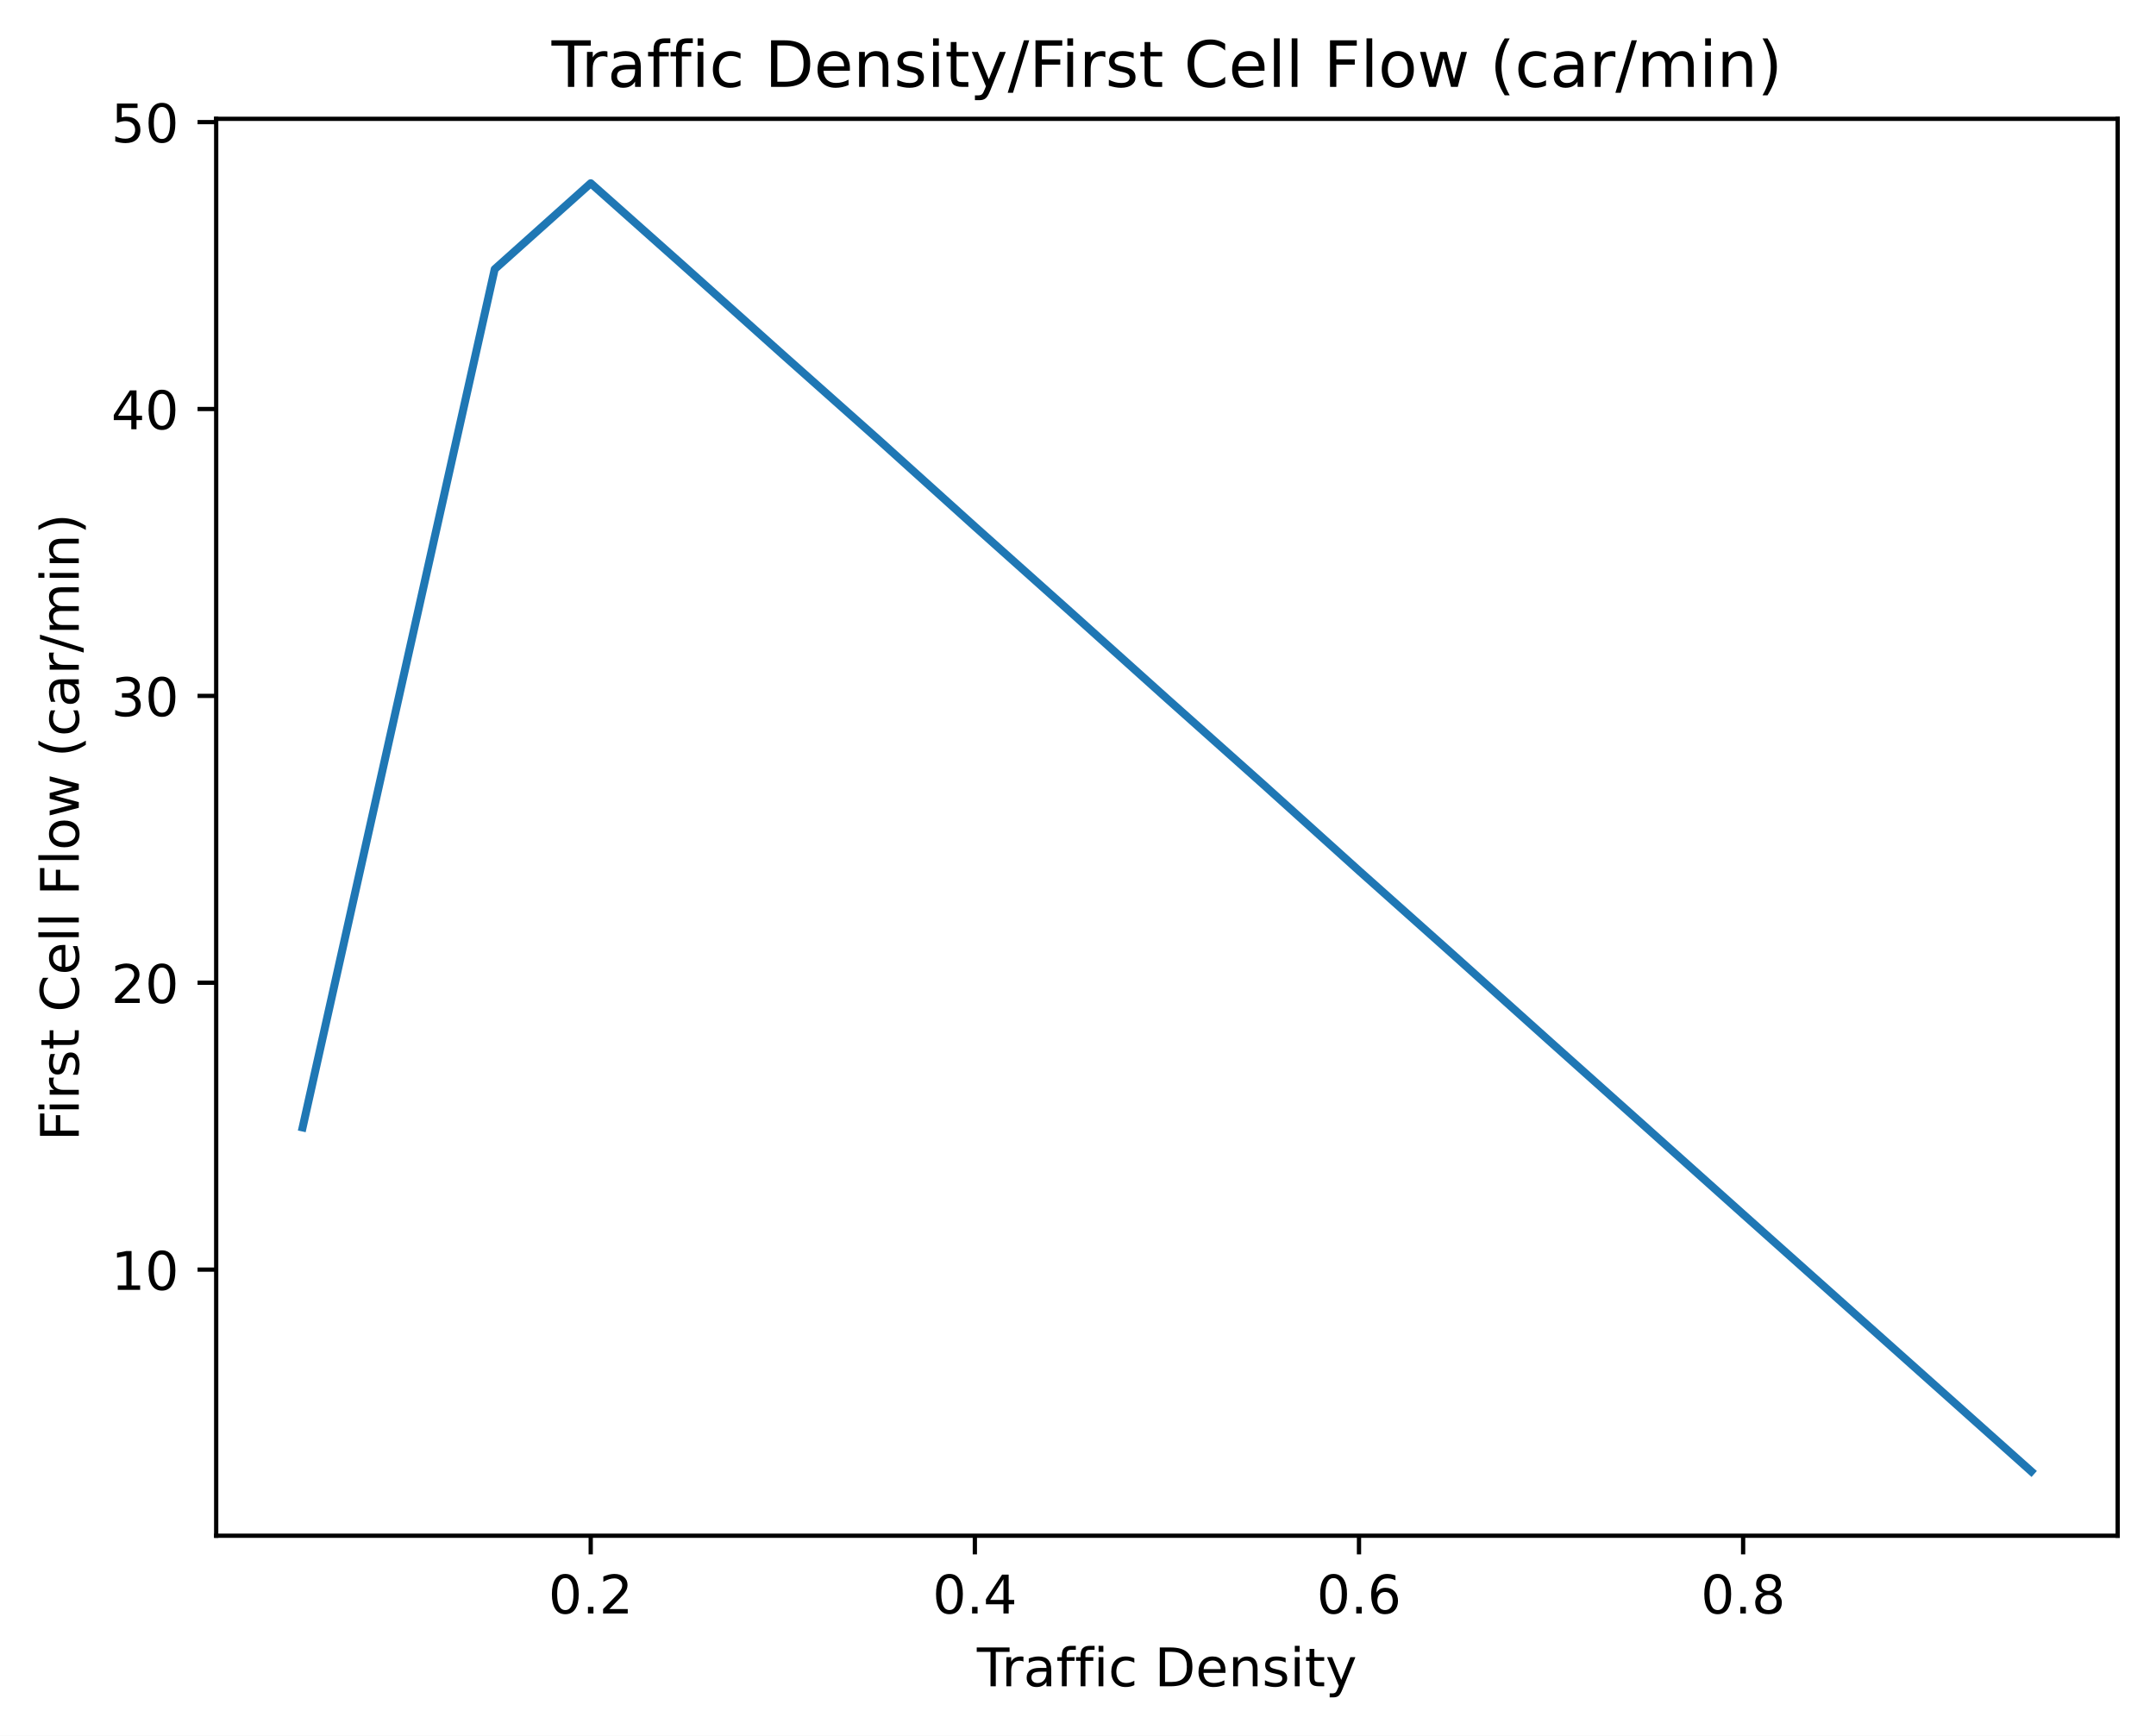
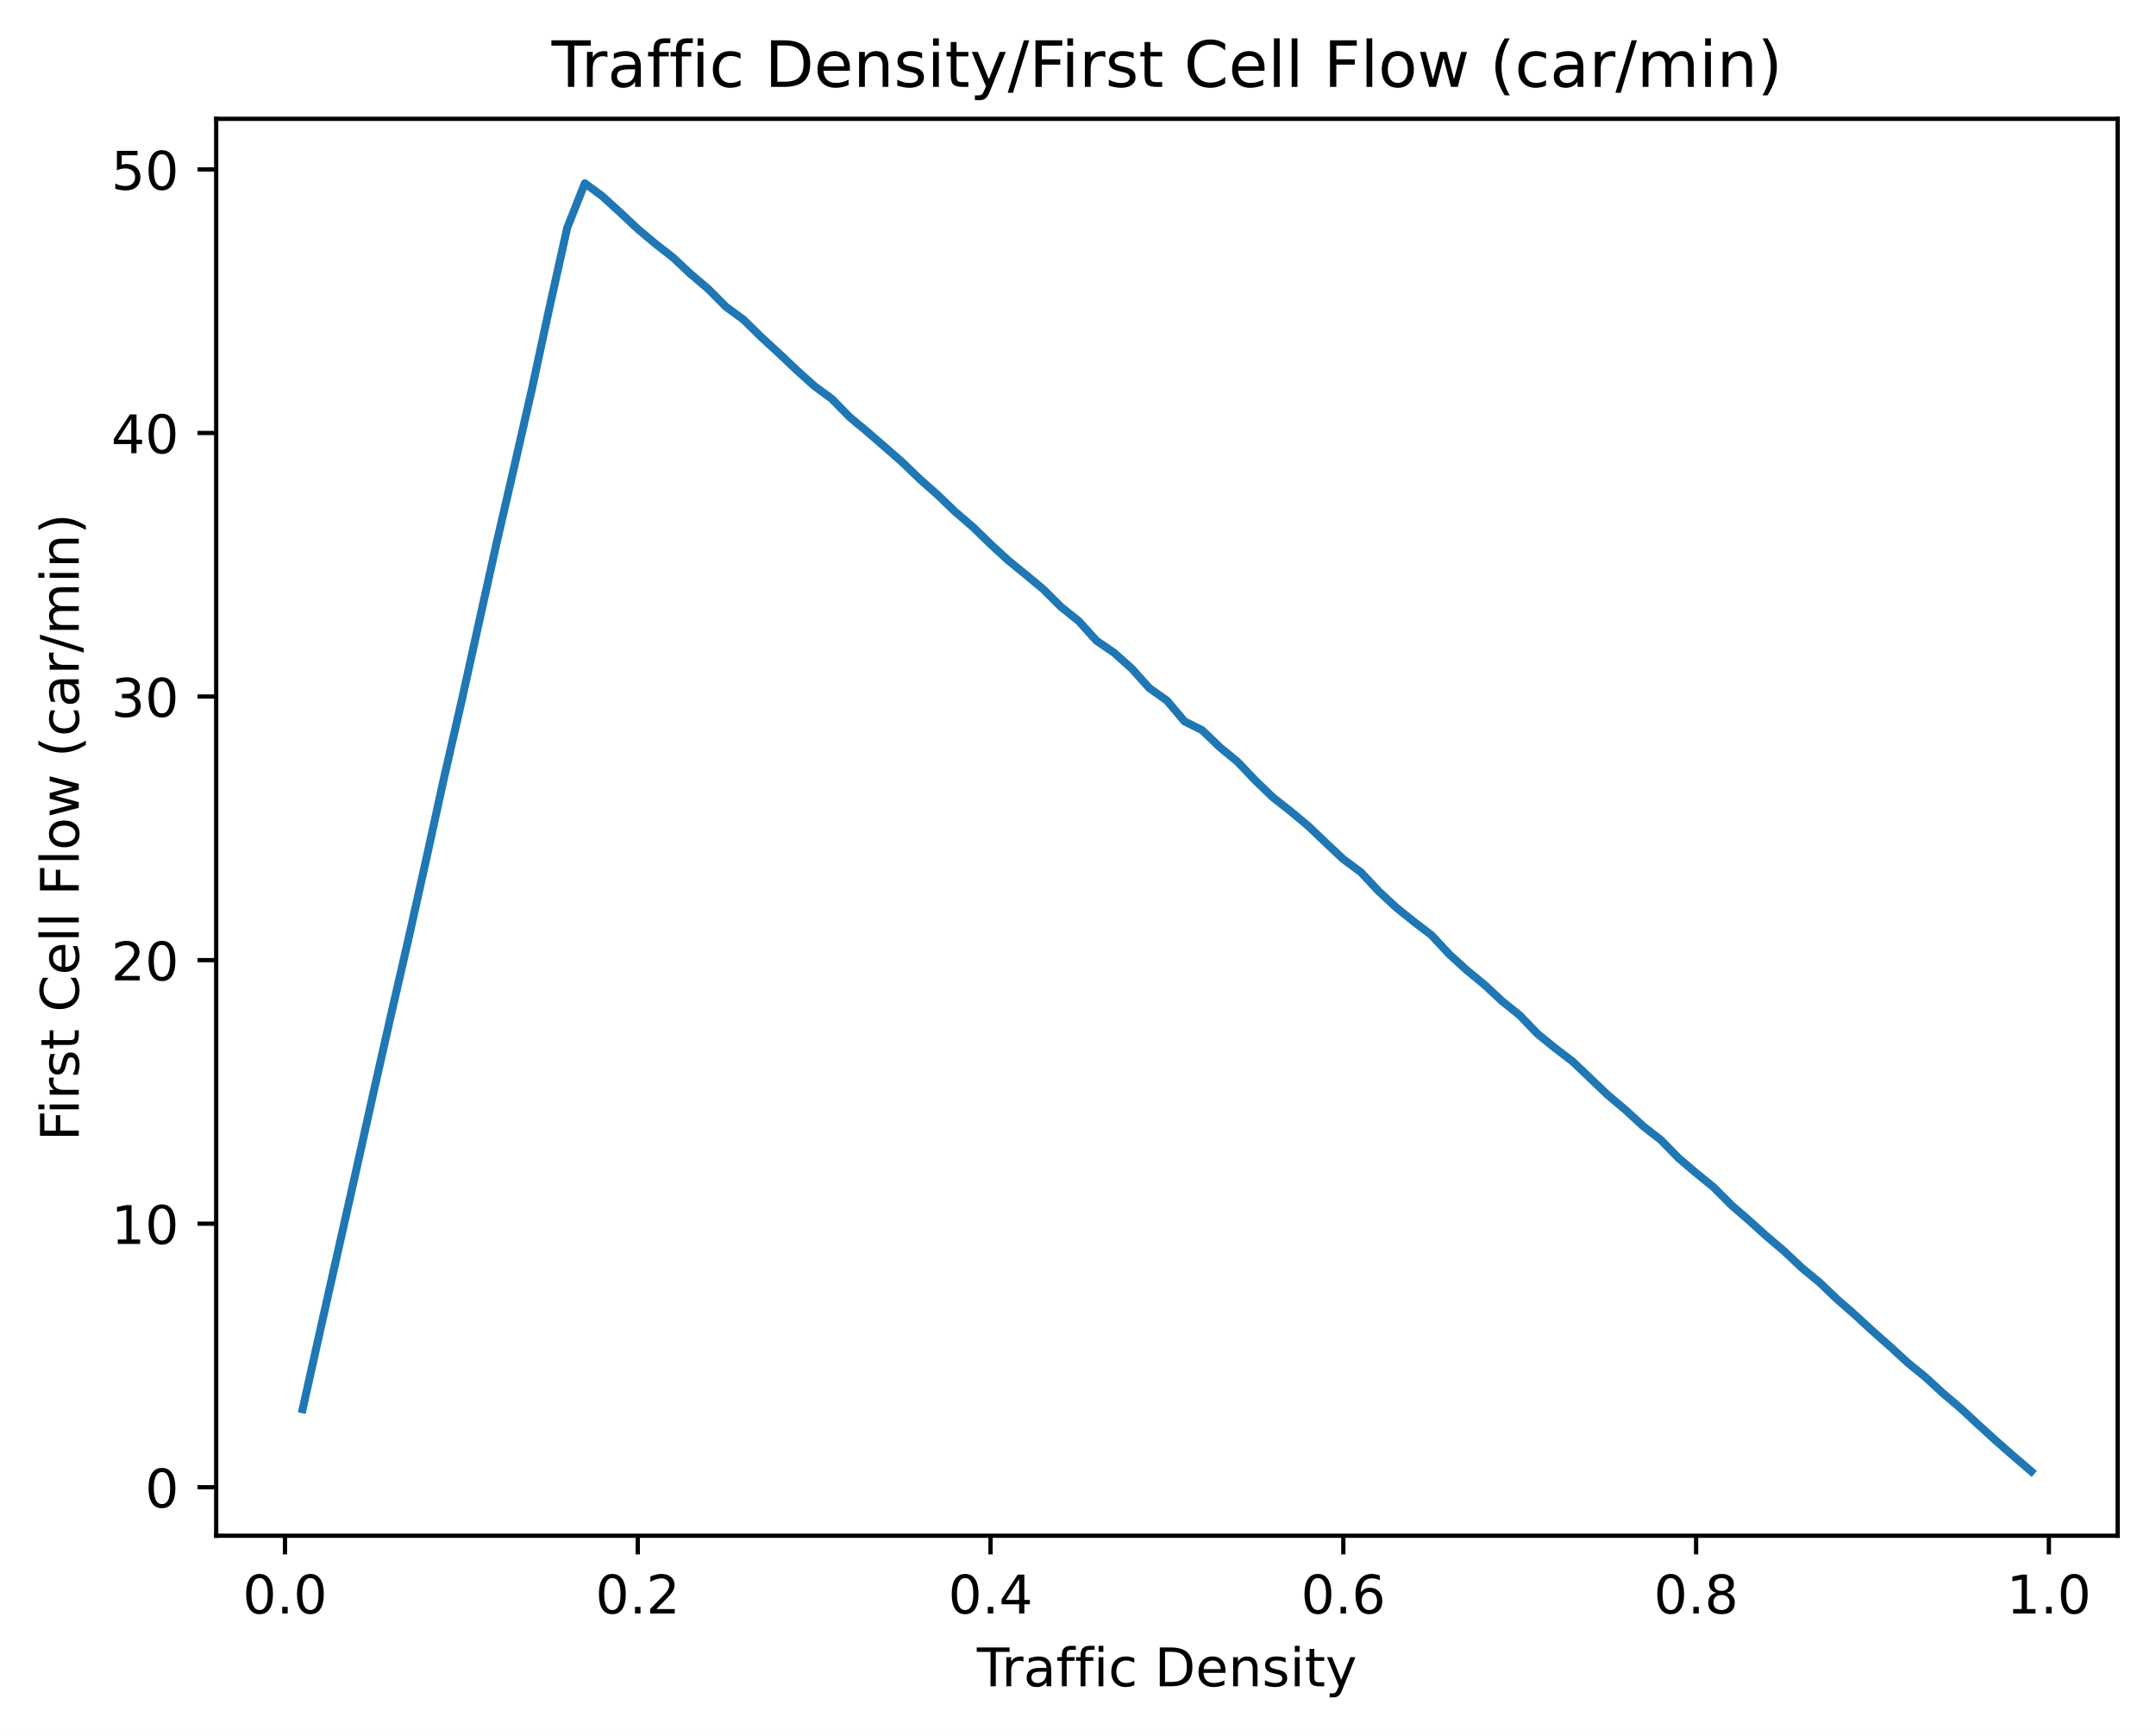
<svg xmlns="http://www.w3.org/2000/svg" xmlns:xlink="http://www.w3.org/1999/xlink" width="404.923pt" height="325.986pt" viewBox="0 0 404.923 325.986" version="1.1">
  <defs>
    <style type="text/css">*{stroke-linejoin: round; stroke-linecap: butt}</style>
  </defs>
  <g id="figure_1">
    <g id="patch_1">
      <path d="M 0 325.986  L 404.923 325.986  L 404.923 0  L 0 0  z " style="fill: #ffffff" />
    </g>
    <g id="axes_1">
      <g id="patch_2">
        <path d="M 40.603 288.43  L 397.723 288.43  L 397.723 22.318  L 40.603 22.318  z " style="fill: #ffffff" />
      </g>
      <g id="matplotlib.axis_1">
        <g id="xtick_1">
          <g id="line2d_1">
            <defs>
-               <path id="mef8f7ccf54" d="M 0 0  L 0 3.5  " style="stroke: #000000; stroke-width: 0.8" />
+               <path id="m74e551595f" d="M 0 0  L 0 3.5  " style="stroke: #000000; stroke-width: 0.8" />
            </defs>
            <g>
-               <use xlink:href="#mef8f7ccf54" x="110.945" y="288.43" style="stroke: #000000; stroke-width: 0.8" />
+               <use xlink:href="#m74e551595f" x="53.523" y="288.43" style="stroke: #000000; stroke-width: 0.8" />
            </g>
          </g>
          <g id="text_1">
-             <g transform="translate(102.9934 303.0286) scale(0.1 -0.1)">
+             <g transform="translate(45.57149 303.0286) scale(0.1 -0.1)">
              <defs>
                <path id="DejaVuSans-30" d="M 2034 4250  Q 1547 4250 1301 3770  Q 1056 3291 1056 2328  Q 1056 1369 1301 889  Q 1547 409 2034 409  Q 2525 409 2770 889  Q 3016 1369 3016 2328  Q 3016 3291 2770 3770  Q 2525 4250 2034 4250  z M 2034 4750  Q 2819 4750 3233 4129  Q 3647 3509 3647 2328  Q 3647 1150 3233 529  Q 2819 -91 2034 -91  Q 1250 -91 836 529  Q 422 1150 422 2328  Q 422 3509 836 4129  Q 1250 4750 2034 4750  z " transform="scale(0.015625)" />
                <path id="DejaVuSans-2e" d="M 684 794  L 1344 794  L 1344 0  L 684 0  L 684 794  z " transform="scale(0.015625)" />
-                 <path id="DejaVuSans-32" d="M 1228 531  L 3431 531  L 3431 0  L 469 0  L 469 531  Q 828 903 1448 1529  Q 2069 2156 2228 2338  Q 2531 2678 2651 2914  Q 2772 3150 2772 3378  Q 2772 3750 2511 3984  Q 2250 4219 1831 4219  Q 1534 4219 1204 4116  Q 875 4013 500 3803  L 500 4441  Q 881 4594 1212 4672  Q 1544 4750 1819 4750  Q 2544 4750 2975 4387  Q 3406 4025 3406 3419  Q 3406 3131 3298 2873  Q 3191 2616 2906 2266  Q 2828 2175 2409 1742  Q 1991 1309 1228 531  z " transform="scale(0.015625)" />
-               </defs>
-               <use xlink:href="#DejaVuSans-30" />
-               <use xlink:href="#DejaVuSans-2e" x="63.623" />
-               <use xlink:href="#DejaVuSans-32" x="95.41" />
+               </defs>
+               <use xlink:href="#DejaVuSans-30" />
+               <use xlink:href="#DejaVuSans-2e" x="63.623" />
+               <use xlink:href="#DejaVuSans-30" x="95.41" />
            </g>
          </g>
        </g>
        <g id="xtick_2">
          <g id="line2d_2">
            <g>
-               <use xlink:href="#mef8f7ccf54" x="183.09" y="288.43" style="stroke: #000000; stroke-width: 0.8" />
+               <use xlink:href="#m74e551595f" x="119.779" y="288.43" style="stroke: #000000; stroke-width: 0.8" />
            </g>
          </g>
          <g id="text_2">
-             <g transform="translate(175.1388 303.0286) scale(0.1 -0.1)">
-               <defs>
-                 <path id="DejaVuSans-34" d="M 2419 4116  L 825 1625  L 2419 1625  L 2419 4116  z M 2253 4666  L 3047 4666  L 3047 1625  L 3713 1625  L 3713 1100  L 3047 1100  L 3047 0  L 2419 0  L 2419 1100  L 313 1100  L 313 1709  L 2253 4666  z " transform="scale(0.015625)" />
-               </defs>
-               <use xlink:href="#DejaVuSans-30" />
-               <use xlink:href="#DejaVuSans-2e" x="63.623" />
-               <use xlink:href="#DejaVuSans-34" x="95.41" />
+             <g transform="translate(111.8275 303.0286) scale(0.1 -0.1)">
+               <defs>
+                 <path id="DejaVuSans-32" d="M 1228 531  L 3431 531  L 3431 0  L 469 0  L 469 531  Q 828 903 1448 1529  Q 2069 2156 2228 2338  Q 2531 2678 2651 2914  Q 2772 3150 2772 3378  Q 2772 3750 2511 3984  Q 2250 4219 1831 4219  Q 1534 4219 1204 4116  Q 875 4013 500 3803  L 500 4441  Q 881 4594 1212 4672  Q 1544 4750 1819 4750  Q 2544 4750 2975 4387  Q 3406 4025 3406 3419  Q 3406 3131 3298 2873  Q 3191 2616 2906 2266  Q 2828 2175 2409 1742  Q 1991 1309 1228 531  z " transform="scale(0.015625)" />
+               </defs>
+               <use xlink:href="#DejaVuSans-30" />
+               <use xlink:href="#DejaVuSans-2e" x="63.623" />
+               <use xlink:href="#DejaVuSans-32" x="95.41" />
            </g>
          </g>
        </g>
        <g id="xtick_3">
          <g id="line2d_3">
            <g>
-               <use xlink:href="#mef8f7ccf54" x="255.236" y="288.43" style="stroke: #000000; stroke-width: 0.8" />
+               <use xlink:href="#m74e551595f" x="186.035" y="288.43" style="stroke: #000000; stroke-width: 0.8" />
            </g>
          </g>
          <g id="text_3">
-             <g transform="translate(247.2843 303.0286) scale(0.1 -0.1)">
-               <defs>
-                 <path id="DejaVuSans-36" d="M 2113 2584  Q 1688 2584 1439 2293  Q 1191 2003 1191 1497  Q 1191 994 1439 701  Q 1688 409 2113 409  Q 2538 409 2786 701  Q 3034 994 3034 1497  Q 3034 2003 2786 2293  Q 2538 2584 2113 2584  z M 3366 4563  L 3366 3988  Q 3128 4100 2886 4159  Q 2644 4219 2406 4219  Q 1781 4219 1451 3797  Q 1122 3375 1075 2522  Q 1259 2794 1537 2939  Q 1816 3084 2150 3084  Q 2853 3084 3261 2657  Q 3669 2231 3669 1497  Q 3669 778 3244 343  Q 2819 -91 2113 -91  Q 1303 -91 875 529  Q 447 1150 447 2328  Q 447 3434 972 4092  Q 1497 4750 2381 4750  Q 2619 4750 2861 4703  Q 3103 4656 3366 4563  z " transform="scale(0.015625)" />
-               </defs>
-               <use xlink:href="#DejaVuSans-30" />
-               <use xlink:href="#DejaVuSans-2e" x="63.623" />
-               <use xlink:href="#DejaVuSans-36" x="95.41" />
+             <g transform="translate(178.0835 303.0286) scale(0.1 -0.1)">
+               <defs>
+                 <path id="DejaVuSans-34" d="M 2419 4116  L 825 1625  L 2419 1625  L 2419 4116  z M 2253 4666  L 3047 4666  L 3047 1625  L 3713 1625  L 3713 1100  L 3047 1100  L 3047 0  L 2419 0  L 2419 1100  L 313 1100  L 313 1709  L 2253 4666  z " transform="scale(0.015625)" />
+               </defs>
+               <use xlink:href="#DejaVuSans-30" />
+               <use xlink:href="#DejaVuSans-2e" x="63.623" />
+               <use xlink:href="#DejaVuSans-34" x="95.41" />
            </g>
          </g>
        </g>
        <g id="xtick_4">
          <g id="line2d_4">
            <g>
-               <use xlink:href="#mef8f7ccf54" x="327.381" y="288.43" style="stroke: #000000; stroke-width: 0.8" />
+               <use xlink:href="#m74e551595f" x="252.291" y="288.43" style="stroke: #000000; stroke-width: 0.8" />
            </g>
          </g>
          <g id="text_4">
-             <g transform="translate(319.4297 303.0286) scale(0.1 -0.1)">
+             <g transform="translate(244.3396 303.0286) scale(0.1 -0.1)">
+               <defs>
+                 <path id="DejaVuSans-36" d="M 2113 2584  Q 1688 2584 1439 2293  Q 1191 2003 1191 1497  Q 1191 994 1439 701  Q 1688 409 2113 409  Q 2538 409 2786 701  Q 3034 994 3034 1497  Q 3034 2003 2786 2293  Q 2538 2584 2113 2584  z M 3366 4563  L 3366 3988  Q 3128 4100 2886 4159  Q 2644 4219 2406 4219  Q 1781 4219 1451 3797  Q 1122 3375 1075 2522  Q 1259 2794 1537 2939  Q 1816 3084 2150 3084  Q 2853 3084 3261 2657  Q 3669 2231 3669 1497  Q 3669 778 3244 343  Q 2819 -91 2113 -91  Q 1303 -91 875 529  Q 447 1150 447 2328  Q 447 3434 972 4092  Q 1497 4750 2381 4750  Q 2619 4750 2861 4703  Q 3103 4656 3366 4563  z " transform="scale(0.015625)" />
+               </defs>
+               <use xlink:href="#DejaVuSans-30" />
+               <use xlink:href="#DejaVuSans-2e" x="63.623" />
+               <use xlink:href="#DejaVuSans-36" x="95.41" />
+             </g>
+           </g>
+         </g>
+         <g id="xtick_5">
+           <g id="line2d_5">
+             <g>
+               <use xlink:href="#m74e551595f" x="318.547" y="288.43" style="stroke: #000000; stroke-width: 0.8" />
+             </g>
+           </g>
+           <g id="text_5">
+             <g transform="translate(310.5956 303.0286) scale(0.1 -0.1)">
              <defs>
                <path id="DejaVuSans-38" d="M 2034 2216  Q 1584 2216 1326 1975  Q 1069 1734 1069 1313  Q 1069 891 1326 650  Q 1584 409 2034 409  Q 2484 409 2743 651  Q 3003 894 3003 1313  Q 3003 1734 2745 1975  Q 2488 2216 2034 2216  z M 1403 2484  Q 997 2584 770 2862  Q 544 3141 544 3541  Q 544 4100 942 4425  Q 1341 4750 2034 4750  Q 2731 4750 3128 4425  Q 3525 4100 3525 3541  Q 3525 3141 3298 2862  Q 3072 2584 2669 2484  Q 3125 2378 3379 2068  Q 3634 1759 3634 1313  Q 3634 634 3220 271  Q 2806 -91 2034 -91  Q 1263 -91 848 271  Q 434 634 434 1313  Q 434 1759 690 2068  Q 947 2378 1403 2484  z M 1172 3481  Q 1172 3119 1398 2916  Q 1625 2713 2034 2713  Q 2441 2713 2670 2916  Q 2900 3119 2900 3481  Q 2900 3844 2670 4047  Q 2441 4250 2034 4250  Q 1625 4250 1398 4047  Q 1172 3844 1172 3481  z " transform="scale(0.015625)" />
              </defs>
              <use xlink:href="#DejaVuSans-30" />
              <use xlink:href="#DejaVuSans-2e" x="63.623" />
              <use xlink:href="#DejaVuSans-38" x="95.41" />
            </g>
          </g>
        </g>
-         <g id="text_5">
+         <g id="xtick_6">
+           <g id="line2d_6">
+             <g>
+               <use xlink:href="#m74e551595f" x="384.803" y="288.43" style="stroke: #000000; stroke-width: 0.8" />
+             </g>
+           </g>
+           <g id="text_6">
+             <g transform="translate(376.8516 303.0286) scale(0.1 -0.1)">
+               <defs>
+                 <path id="DejaVuSans-31" d="M 794 531  L 1825 531  L 1825 4091  L 703 3866  L 703 4441  L 1819 4666  L 2450 4666  L 2450 531  L 3481 531  L 3481 0  L 794 0  L 794 531  z " transform="scale(0.015625)" />
+               </defs>
+               <use xlink:href="#DejaVuSans-31" />
+               <use xlink:href="#DejaVuSans-2e" x="63.623" />
+               <use xlink:href="#DejaVuSans-30" x="95.41" />
+             </g>
+           </g>
+         </g>
+         <g id="text_7">
          <g transform="translate(183.4709 316.7067) scale(0.1 -0.1)">
            <defs>
              <path id="DejaVuSans-54" d="M -19 4666  L 3928 4666  L 3928 4134  L 2272 4134  L 2272 0  L 1638 0  L 1638 4134  L -19 4134  L -19 4666  z " transform="scale(0.015625)" />
              <path id="DejaVuSans-72" d="M 2631 2963  Q 2534 3019 2420 3045  Q 2306 3072 2169 3072  Q 1681 3072 1420 2755  Q 1159 2438 1159 1844  L 1159 0  L 581 0  L 581 3500  L 1159 3500  L 1159 2956  Q 1341 3275 1631 3429  Q 1922 3584 2338 3584  Q 2397 3584 2469 3576  Q 2541 3569 2628 3553  L 2631 2963  z " transform="scale(0.015625)" />
              <path id="DejaVuSans-61" d="M 2194 1759  Q 1497 1759 1228 1600  Q 959 1441 959 1056  Q 959 750 1161 570  Q 1363 391 1709 391  Q 2188 391 2477 730  Q 2766 1069 2766 1631  L 2766 1759  L 2194 1759  z M 3341 1997  L 3341 0  L 2766 0  L 2766 531  Q 2569 213 2275 61  Q 1981 -91 1556 -91  Q 1019 -91 701 211  Q 384 513 384 1019  Q 384 1609 779 1909  Q 1175 2209 1959 2209  L 2766 2209  L 2766 2266  Q 2766 2663 2505 2880  Q 2244 3097 1772 3097  Q 1472 3097 1187 3025  Q 903 2953 641 2809  L 641 3341  Q 956 3463 1253 3523  Q 1550 3584 1831 3584  Q 2591 3584 2966 3190  Q 3341 2797 3341 1997  z " transform="scale(0.015625)" />
              <path id="DejaVuSans-66" d="M 2375 4863  L 2375 4384  L 1825 4384  Q 1516 4384 1395 4259  Q 1275 4134 1275 3809  L 1275 3500  L 2222 3500  L 2222 3053  L 1275 3053  L 1275 0  L 697 0  L 697 3053  L 147 3053  L 147 3500  L 697 3500  L 697 3744  Q 697 4328 969 4595  Q 1241 4863 1831 4863  L 2375 4863  z " transform="scale(0.015625)" />
              <path id="DejaVuSans-69" d="M 603 3500  L 1178 3500  L 1178 0  L 603 0  L 603 3500  z M 603 4863  L 1178 4863  L 1178 4134  L 603 4134  L 603 4863  z " transform="scale(0.015625)" />
              <path id="DejaVuSans-63" d="M 3122 3366  L 3122 2828  Q 2878 2963 2633 3030  Q 2388 3097 2138 3097  Q 1578 3097 1268 2742  Q 959 2388 959 1747  Q 959 1106 1268 751  Q 1578 397 2138 397  Q 2388 397 2633 464  Q 2878 531 3122 666  L 3122 134  Q 2881 22 2623 -34  Q 2366 -91 2075 -91  Q 1284 -91 818 406  Q 353 903 353 1747  Q 353 2603 823 3093  Q 1294 3584 2113 3584  Q 2378 3584 2631 3529  Q 2884 3475 3122 3366  z " transform="scale(0.015625)" />
              <path id="DejaVuSans-20" transform="scale(0.015625)" />
              <path id="DejaVuSans-44" d="M 1259 4147  L 1259 519  L 2022 519  Q 2988 519 3436 956  Q 3884 1394 3884 2338  Q 3884 3275 3436 3711  Q 2988 4147 2022 4147  L 1259 4147  z M 628 4666  L 1925 4666  Q 3281 4666 3915 4102  Q 4550 3538 4550 2338  Q 4550 1131 3912 565  Q 3275 0 1925 0  L 628 0  L 628 4666  z " transform="scale(0.015625)" />
              <path id="DejaVuSans-65" d="M 3597 1894  L 3597 1613  L 953 1613  Q 991 1019 1311 708  Q 1631 397 2203 397  Q 2534 397 2845 478  Q 3156 559 3463 722  L 3463 178  Q 3153 47 2828 -22  Q 2503 -91 2169 -91  Q 1331 -91 842 396  Q 353 884 353 1716  Q 353 2575 817 3079  Q 1281 3584 2069 3584  Q 2775 3584 3186 3129  Q 3597 2675 3597 1894  z M 3022 2063  Q 3016 2534 2758 2815  Q 2500 3097 2075 3097  Q 1594 3097 1305 2825  Q 1016 2553 972 2059  L 3022 2063  z " transform="scale(0.015625)" />
              <path id="DejaVuSans-6e" d="M 3513 2113  L 3513 0  L 2938 0  L 2938 2094  Q 2938 2591 2744 2837  Q 2550 3084 2163 3084  Q 1697 3084 1428 2787  Q 1159 2491 1159 1978  L 1159 0  L 581 0  L 581 3500  L 1159 3500  L 1159 2956  Q 1366 3272 1645 3428  Q 1925 3584 2291 3584  Q 2894 3584 3203 3211  Q 3513 2838 3513 2113  z " transform="scale(0.015625)" />
              <path id="DejaVuSans-73" d="M 2834 3397  L 2834 2853  Q 2591 2978 2328 3040  Q 2066 3103 1784 3103  Q 1356 3103 1142 2972  Q 928 2841 928 2578  Q 928 2378 1081 2264  Q 1234 2150 1697 2047  L 1894 2003  Q 2506 1872 2764 1633  Q 3022 1394 3022 966  Q 3022 478 2636 193  Q 2250 -91 1575 -91  Q 1294 -91 989 -36  Q 684 19 347 128  L 347 722  Q 666 556 975 473  Q 1284 391 1588 391  Q 1994 391 2212 530  Q 2431 669 2431 922  Q 2431 1156 2273 1281  Q 2116 1406 1581 1522  L 1381 1569  Q 847 1681 609 1914  Q 372 2147 372 2553  Q 372 3047 722 3315  Q 1072 3584 1716 3584  Q 2034 3584 2315 3537  Q 2597 3491 2834 3397  z " transform="scale(0.015625)" />
              <path id="DejaVuSans-74" d="M 1172 4494  L 1172 3500  L 2356 3500  L 2356 3053  L 1172 3053  L 1172 1153  Q 1172 725 1289 603  Q 1406 481 1766 481  L 2356 481  L 2356 0  L 1766 0  Q 1100 0 847 248  Q 594 497 594 1153  L 594 3053  L 172 3053  L 172 3500  L 594 3500  L 594 4494  L 1172 4494  z " transform="scale(0.015625)" />
              <path id="DejaVuSans-79" d="M 2059 -325  Q 1816 -950 1584 -1140  Q 1353 -1331 966 -1331  L 506 -1331  L 506 -850  L 844 -850  Q 1081 -850 1212 -737  Q 1344 -625 1503 -206  L 1606 56  L 191 3500  L 800 3500  L 1894 763  L 2988 3500  L 3597 3500  L 2059 -325  z " transform="scale(0.015625)" />
            </defs>
            <use xlink:href="#DejaVuSans-54" />
            <use xlink:href="#DejaVuSans-72" x="46.334" />
            <use xlink:href="#DejaVuSans-61" x="87.447" />
            <use xlink:href="#DejaVuSans-66" x="148.727" />
            <use xlink:href="#DejaVuSans-66" x="183.932" />
            <use xlink:href="#DejaVuSans-69" x="219.137" />
            <use xlink:href="#DejaVuSans-63" x="246.92" />
            <use xlink:href="#DejaVuSans-20" x="301.9" />
            <use xlink:href="#DejaVuSans-44" x="333.688" />
            <use xlink:href="#DejaVuSans-65" x="410.689" />
            <use xlink:href="#DejaVuSans-6e" x="472.213" />
            <use xlink:href="#DejaVuSans-73" x="535.592" />
            <use xlink:href="#DejaVuSans-69" x="587.691" />
            <use xlink:href="#DejaVuSans-74" x="615.475" />
            <use xlink:href="#DejaVuSans-79" x="654.684" />
          </g>
        </g>
      </g>
      <g id="matplotlib.axis_2">
        <g id="ytick_1">
-           <g id="line2d_5">
+           <g id="line2d_7">
            <defs>
-               <path id="m2c6cbbad57" d="M 0 0  L -3.5 0  " style="stroke: #000000; stroke-width: 0.8" />
+               <path id="m0df63ae763" d="M 0 0  L -3.5 0  " style="stroke: #000000; stroke-width: 0.8" />
            </defs>
            <g>
-               <use xlink:href="#m2c6cbbad57" x="40.603" y="238.454" style="stroke: #000000; stroke-width: 0.8" />
-             </g>
-           </g>
-           <g id="text_6">
-             <g transform="translate(20.87813 242.2533) scale(0.1 -0.1)">
-               <defs>
-                 <path id="DejaVuSans-31" d="M 794 531  L 1825 531  L 1825 4091  L 703 3866  L 703 4441  L 1819 4666  L 2450 4666  L 2450 531  L 3481 531  L 3481 0  L 794 0  L 794 531  z " transform="scale(0.015625)" />
-               </defs>
+               <use xlink:href="#m0df63ae763" x="40.603" y="279.322" style="stroke: #000000; stroke-width: 0.8" />
+             </g>
+           </g>
+           <g id="text_8">
+             <g transform="translate(27.24063 283.1207) scale(0.1 -0.1)">
+               <use xlink:href="#DejaVuSans-30" />
+             </g>
+           </g>
+         </g>
+         <g id="ytick_2">
+           <g id="line2d_8">
+             <g>
+               <use xlink:href="#m0df63ae763" x="40.603" y="229.822" style="stroke: #000000; stroke-width: 0.8" />
+             </g>
+           </g>
+           <g id="text_9">
+             <g transform="translate(20.87813 233.621) scale(0.1 -0.1)">
              <use xlink:href="#DejaVuSans-31" />
              <use xlink:href="#DejaVuSans-30" x="63.623" />
            </g>
          </g>
        </g>
-         <g id="ytick_2">
-           <g id="line2d_6">
-             <g>
-               <use xlink:href="#m2c6cbbad57" x="40.603" y="184.574" style="stroke: #000000; stroke-width: 0.8" />
-             </g>
-           </g>
-           <g id="text_7">
-             <g transform="translate(20.87813 188.3735) scale(0.1 -0.1)">
+         <g id="ytick_3">
+           <g id="line2d_9">
+             <g>
+               <use xlink:href="#m0df63ae763" x="40.603" y="180.322" style="stroke: #000000; stroke-width: 0.8" />
+             </g>
+           </g>
+           <g id="text_10">
+             <g transform="translate(20.87813 184.1214) scale(0.1 -0.1)">
              <use xlink:href="#DejaVuSans-32" />
              <use xlink:href="#DejaVuSans-30" x="63.623" />
            </g>
          </g>
        </g>
-         <g id="ytick_3">
-           <g id="line2d_7">
-             <g>
-               <use xlink:href="#m2c6cbbad57" x="40.603" y="130.695" style="stroke: #000000; stroke-width: 0.8" />
-             </g>
-           </g>
-           <g id="text_8">
-             <g transform="translate(20.87813 134.4937) scale(0.1 -0.1)">
+         <g id="ytick_4">
+           <g id="line2d_10">
+             <g>
+               <use xlink:href="#m0df63ae763" x="40.603" y="130.822" style="stroke: #000000; stroke-width: 0.8" />
+             </g>
+           </g>
+           <g id="text_11">
+             <g transform="translate(20.87813 134.6217) scale(0.1 -0.1)">
              <defs>
                <path id="DejaVuSans-33" d="M 2597 2516  Q 3050 2419 3304 2112  Q 3559 1806 3559 1356  Q 3559 666 3084 287  Q 2609 -91 1734 -91  Q 1441 -91 1130 -33  Q 819 25 488 141  L 488 750  Q 750 597 1062 519  Q 1375 441 1716 441  Q 2309 441 2620 675  Q 2931 909 2931 1356  Q 2931 1769 2642 2001  Q 2353 2234 1838 2234  L 1294 2234  L 1294 2753  L 1863 2753  Q 2328 2753 2575 2939  Q 2822 3125 2822 3475  Q 2822 3834 2567 4026  Q 2313 4219 1838 4219  Q 1578 4219 1281 4162  Q 984 4106 628 3988  L 628 4550  Q 988 4650 1302 4700  Q 1616 4750 1894 4750  Q 2613 4750 3031 4423  Q 3450 4097 3450 3541  Q 3450 3153 3228 2886  Q 3006 2619 2597 2516  z " transform="scale(0.015625)" />
              </defs>
              <use xlink:href="#DejaVuSans-33" />
              <use xlink:href="#DejaVuSans-30" x="63.623" />
            </g>
          </g>
        </g>
-         <g id="ytick_4">
-           <g id="line2d_8">
-             <g>
-               <use xlink:href="#m2c6cbbad57" x="40.603" y="76.815" style="stroke: #000000; stroke-width: 0.8" />
-             </g>
-           </g>
-           <g id="text_9">
-             <g transform="translate(20.87813 80.61395) scale(0.1 -0.1)">
+         <g id="ytick_5">
+           <g id="line2d_11">
+             <g>
+               <use xlink:href="#m0df63ae763" x="40.603" y="81.323" style="stroke: #000000; stroke-width: 0.8" />
+             </g>
+           </g>
+           <g id="text_12">
+             <g transform="translate(20.87813 85.12202) scale(0.1 -0.1)">
              <use xlink:href="#DejaVuSans-34" />
              <use xlink:href="#DejaVuSans-30" x="63.623" />
            </g>
          </g>
        </g>
-         <g id="ytick_5">
-           <g id="line2d_9">
-             <g>
-               <use xlink:href="#m2c6cbbad57" x="40.603" y="22.935" style="stroke: #000000; stroke-width: 0.8" />
-             </g>
-           </g>
-           <g id="text_10">
-             <g transform="translate(20.87813 26.73416) scale(0.1 -0.1)">
+         <g id="ytick_6">
+           <g id="line2d_12">
+             <g>
+               <use xlink:href="#m0df63ae763" x="40.603" y="31.823" style="stroke: #000000; stroke-width: 0.8" />
+             </g>
+           </g>
+           <g id="text_13">
+             <g transform="translate(20.87813 35.62235) scale(0.1 -0.1)">
              <defs>
                <path id="DejaVuSans-35" d="M 691 4666  L 3169 4666  L 3169 4134  L 1269 4134  L 1269 2991  Q 1406 3038 1543 3061  Q 1681 3084 1819 3084  Q 2600 3084 3056 2656  Q 3513 2228 3513 1497  Q 3513 744 3044 326  Q 2575 -91 1722 -91  Q 1428 -91 1123 -41  Q 819 9 494 109  L 494 744  Q 775 591 1075 516  Q 1375 441 1709 441  Q 2250 441 2565 725  Q 2881 1009 2881 1497  Q 2881 1984 2565 2268  Q 2250 2553 1709 2553  Q 1456 2553 1204 2497  Q 953 2441 691 2322  L 691 4666  z " transform="scale(0.015625)" />
              </defs>
              <use xlink:href="#DejaVuSans-35" />
              <use xlink:href="#DejaVuSans-30" x="63.623" />
            </g>
          </g>
        </g>
-         <g id="text_11">
+         <g id="text_14">
          <g transform="translate(14.79844 214.3062) rotate(-90) scale(0.1 -0.1)">
            <defs>
              <path id="DejaVuSans-46" d="M 628 4666  L 3309 4666  L 3309 4134  L 1259 4134  L 1259 2759  L 3109 2759  L 3109 2228  L 1259 2228  L 1259 0  L 628 0  L 628 4666  z " transform="scale(0.015625)" />
              <path id="DejaVuSans-43" d="M 4122 4306  L 4122 3641  Q 3803 3938 3442 4084  Q 3081 4231 2675 4231  Q 1875 4231 1450 3742  Q 1025 3253 1025 2328  Q 1025 1406 1450 917  Q 1875 428 2675 428  Q 3081 428 3442 575  Q 3803 722 4122 1019  L 4122 359  Q 3791 134 3420 21  Q 3050 -91 2638 -91  Q 1578 -91 968 557  Q 359 1206 359 2328  Q 359 3453 968 4101  Q 1578 4750 2638 4750  Q 3056 4750 3426 4639  Q 3797 4528 4122 4306  z " transform="scale(0.015625)" />
              <path id="DejaVuSans-6c" d="M 603 4863  L 1178 4863  L 1178 0  L 603 0  L 603 4863  z " transform="scale(0.015625)" />
              <path id="DejaVuSans-6f" d="M 1959 3097  Q 1497 3097 1228 2736  Q 959 2375 959 1747  Q 959 1119 1226 758  Q 1494 397 1959 397  Q 2419 397 2687 759  Q 2956 1122 2956 1747  Q 2956 2369 2687 2733  Q 2419 3097 1959 3097  z M 1959 3584  Q 2709 3584 3137 3096  Q 3566 2609 3566 1747  Q 3566 888 3137 398  Q 2709 -91 1959 -91  Q 1206 -91 779 398  Q 353 888 353 1747  Q 353 2609 779 3096  Q 1206 3584 1959 3584  z " transform="scale(0.015625)" />
              <path id="DejaVuSans-77" d="M 269 3500  L 844 3500  L 1563 769  L 2278 3500  L 2956 3500  L 3675 769  L 4391 3500  L 4966 3500  L 4050 0  L 3372 0  L 2619 2869  L 1863 0  L 1184 0  L 269 3500  z " transform="scale(0.015625)" />
              <path id="DejaVuSans-28" d="M 1984 4856  Q 1566 4138 1362 3434  Q 1159 2731 1159 2009  Q 1159 1288 1364 580  Q 1569 -128 1984 -844  L 1484 -844  Q 1016 -109 783 600  Q 550 1309 550 2009  Q 550 2706 781 3412  Q 1013 4119 1484 4856  L 1984 4856  z " transform="scale(0.015625)" />
              <path id="DejaVuSans-2f" d="M 1625 4666  L 2156 4666  L 531 -594  L 0 -594  L 1625 4666  z " transform="scale(0.015625)" />
              <path id="DejaVuSans-6d" d="M 3328 2828  Q 3544 3216 3844 3400  Q 4144 3584 4550 3584  Q 5097 3584 5394 3201  Q 5691 2819 5691 2113  L 5691 0  L 5113 0  L 5113 2094  Q 5113 2597 4934 2840  Q 4756 3084 4391 3084  Q 3944 3084 3684 2787  Q 3425 2491 3425 1978  L 3425 0  L 2847 0  L 2847 2094  Q 2847 2600 2669 2842  Q 2491 3084 2119 3084  Q 1678 3084 1418 2786  Q 1159 2488 1159 1978  L 1159 0  L 581 0  L 581 3500  L 1159 3500  L 1159 2956  Q 1356 3278 1631 3431  Q 1906 3584 2284 3584  Q 2666 3584 2933 3390  Q 3200 3197 3328 2828  z " transform="scale(0.015625)" />
              <path id="DejaVuSans-29" d="M 513 4856  L 1013 4856  Q 1481 4119 1714 3412  Q 1947 2706 1947 2009  Q 1947 1309 1714 600  Q 1481 -109 1013 -844  L 513 -844  Q 928 -128 1133 580  Q 1338 1288 1338 2009  Q 1338 2731 1133 3434  Q 928 4138 513 4856  z " transform="scale(0.015625)" />
            </defs>
            <use xlink:href="#DejaVuSans-46" />
            <use xlink:href="#DejaVuSans-69" x="50.27" />
            <use xlink:href="#DejaVuSans-72" x="78.053" />
            <use xlink:href="#DejaVuSans-73" x="119.166" />
            <use xlink:href="#DejaVuSans-74" x="171.266" />
            <use xlink:href="#DejaVuSans-20" x="210.475" />
            <use xlink:href="#DejaVuSans-43" x="242.262" />
            <use xlink:href="#DejaVuSans-65" x="312.086" />
            <use xlink:href="#DejaVuSans-6c" x="373.609" />
            <use xlink:href="#DejaVuSans-6c" x="401.393" />
            <use xlink:href="#DejaVuSans-20" x="429.176" />
            <use xlink:href="#DejaVuSans-46" x="460.963" />
            <use xlink:href="#DejaVuSans-6c" x="518.482" />
            <use xlink:href="#DejaVuSans-6f" x="546.266" />
            <use xlink:href="#DejaVuSans-77" x="607.447" />
            <use xlink:href="#DejaVuSans-20" x="689.234" />
            <use xlink:href="#DejaVuSans-28" x="721.021" />
            <use xlink:href="#DejaVuSans-63" x="760.035" />
            <use xlink:href="#DejaVuSans-61" x="815.016" />
            <use xlink:href="#DejaVuSans-72" x="876.295" />
            <use xlink:href="#DejaVuSans-2f" x="917.408" />
            <use xlink:href="#DejaVuSans-6d" x="951.1" />
            <use xlink:href="#DejaVuSans-69" x="1048.512" />
            <use xlink:href="#DejaVuSans-6e" x="1076.295" />
            <use xlink:href="#DejaVuSans-29" x="1139.674" />
          </g>
        </g>
      </g>
-       <g id="line2d_10">
-         <path d="M 56.836 211.751  L 74.872 131.094  L 92.909 50.558  L 110.945 34.414  L 128.981 50.453  L 147.018 66.602  L 165.054 82.634  L 183.09 98.896  L 201.127 115.003  L 219.163 131.199  L 237.199 147.275  L 255.236 163.531  L 273.272 179.609  L 291.309 195.792  L 309.345 211.907  L 327.381 228.048  L 345.418 244.14  L 363.454 260.231  L 381.49 276.334  " clip-path="url(#p5ae4d1118a)" style="fill: none; stroke: #1f77b4; stroke-width: 1.5; stroke-linecap: square" />
+       <g id="line2d_13">
+         <path d="M 56.836 264.675  L 60.149 249.796  L 63.461 235.062  L 66.774 220.357  L 70.087 205.449  L 73.4 190.773  L 76.713 176.358  L 80.025 161.479  L 83.338 146.339  L 86.651 131.867  L 89.964 116.872  L 93.277 101.935  L 96.589 87.607  L 99.902 73.076  L 103.215 57.675  L 106.528 42.796  L 109.841 34.414  L 113.153 36.879  L 116.466 39.896  L 119.779 42.999  L 123.092 45.784  L 126.405 48.365  L 129.717 51.468  L 133.03 54.282  L 136.343 57.617  L 139.656 60.053  L 142.969 63.302  L 146.281 66.347  L 149.594 69.48  L 152.907 72.467  L 156.22 74.903  L 159.533 78.297  L 162.845 81.052  L 166.158 83.923  L 169.471 86.824  L 172.784 90.014  L 176.097 92.944  L 179.41 96.134  L 182.722 98.976  L 186.035 102.196  L 189.348 105.241  L 192.661 107.939  L 195.974 110.694  L 199.286 114  L 202.599 116.64  L 205.912 120.323  L 209.225 122.585  L 212.538 125.544  L 215.85 129.227  L 219.163 131.577  L 222.476 135.492  L 225.789 137.145  L 229.102 140.336  L 232.414 143.062  L 235.727 146.542  L 239.04 149.733  L 242.353 152.343  L 245.666 155.099  L 248.978 158.26  L 252.291 161.363  L 255.604 163.829  L 258.917 167.367  L 262.23 170.442  L 265.542 173.11  L 268.855 175.633  L 272.168 179.201  L 275.481 182.217  L 278.794 184.943  L 282.106 188.018  L 285.419 190.686  L 288.732 194.138  L 292.045 196.835  L 295.358 199.358  L 298.67 202.52  L 301.983 205.681  L 305.296 208.465  L 308.609 211.511  L 311.922 214.092  L 315.234 217.486  L 318.547 220.299  L 321.86 222.996  L 325.173 226.332  L 328.486 229.203  L 331.798 232.19  L 335.111 235.004  L 338.424 238.136  L 341.737 240.863  L 345.05 244.024  L 348.362 246.924  L 351.675 249.97  L 354.988 252.899  L 358.301 255.945  L 361.614 258.642  L 364.926 261.687  L 368.239 264.501  L 371.552 267.575  L 374.865 270.591  L 378.178 273.492  L 381.49 276.334  " clip-path="url(#pb974ce44d8)" style="fill: none; stroke: #1f77b4; stroke-width: 1.5; stroke-linecap: square" />
      </g>
      <g id="patch_3">
        <path d="M 40.603 288.43  L 40.603 22.318  " style="fill: none; stroke: #000000; stroke-width: 0.8; stroke-linejoin: miter; stroke-linecap: square" />
      </g>
      <g id="patch_4">
        <path d="M 397.723 288.43  L 397.723 22.318  " style="fill: none; stroke: #000000; stroke-width: 0.8; stroke-linejoin: miter; stroke-linecap: square" />
      </g>
      <g id="patch_5">
        <path d="M 40.603 288.43  L 397.723 288.43  " style="fill: none; stroke: #000000; stroke-width: 0.8; stroke-linejoin: miter; stroke-linecap: square" />
      </g>
      <g id="patch_6">
        <path d="M 40.603 22.318  L 397.723 22.318  " style="fill: none; stroke: #000000; stroke-width: 0.8; stroke-linejoin: miter; stroke-linecap: square" />
      </g>
-       <g id="text_12">
+       <g id="text_15">
        <g transform="translate(103.5928 16.31812) scale(0.12 -0.12)">
          <use xlink:href="#DejaVuSans-54" />
          <use xlink:href="#DejaVuSans-72" x="46.334" />
          <use xlink:href="#DejaVuSans-61" x="87.447" />
          <use xlink:href="#DejaVuSans-66" x="148.727" />
          <use xlink:href="#DejaVuSans-66" x="183.932" />
          <use xlink:href="#DejaVuSans-69" x="219.137" />
          <use xlink:href="#DejaVuSans-63" x="246.92" />
          <use xlink:href="#DejaVuSans-20" x="301.9" />
          <use xlink:href="#DejaVuSans-44" x="333.688" />
          <use xlink:href="#DejaVuSans-65" x="410.689" />
          <use xlink:href="#DejaVuSans-6e" x="472.213" />
          <use xlink:href="#DejaVuSans-73" x="535.592" />
          <use xlink:href="#DejaVuSans-69" x="587.691" />
          <use xlink:href="#DejaVuSans-74" x="615.475" />
          <use xlink:href="#DejaVuSans-79" x="654.684" />
          <use xlink:href="#DejaVuSans-2f" x="713.863" />
          <use xlink:href="#DejaVuSans-46" x="747.555" />
          <use xlink:href="#DejaVuSans-69" x="797.824" />
          <use xlink:href="#DejaVuSans-72" x="825.607" />
          <use xlink:href="#DejaVuSans-73" x="866.721" />
          <use xlink:href="#DejaVuSans-74" x="918.82" />
          <use xlink:href="#DejaVuSans-20" x="958.029" />
          <use xlink:href="#DejaVuSans-43" x="989.816" />
          <use xlink:href="#DejaVuSans-65" x="1059.641" />
          <use xlink:href="#DejaVuSans-6c" x="1121.164" />
          <use xlink:href="#DejaVuSans-6c" x="1148.947" />
          <use xlink:href="#DejaVuSans-20" x="1176.73" />
          <use xlink:href="#DejaVuSans-46" x="1208.518" />
          <use xlink:href="#DejaVuSans-6c" x="1266.037" />
          <use xlink:href="#DejaVuSans-6f" x="1293.82" />
          <use xlink:href="#DejaVuSans-77" x="1355.002" />
          <use xlink:href="#DejaVuSans-20" x="1436.789" />
          <use xlink:href="#DejaVuSans-28" x="1468.576" />
          <use xlink:href="#DejaVuSans-63" x="1507.59" />
          <use xlink:href="#DejaVuSans-61" x="1562.57" />
          <use xlink:href="#DejaVuSans-72" x="1623.85" />
          <use xlink:href="#DejaVuSans-2f" x="1664.963" />
          <use xlink:href="#DejaVuSans-6d" x="1698.654" />
          <use xlink:href="#DejaVuSans-69" x="1796.066" />
          <use xlink:href="#DejaVuSans-6e" x="1823.85" />
          <use xlink:href="#DejaVuSans-29" x="1887.229" />
        </g>
      </g>
    </g>
  </g>
  <defs>
-     <clipPath id="p5ae4d1118a">
+     <clipPath id="pb974ce44d8">
      <rect x="40.603" y="22.318" width="357.12" height="266.112" />
    </clipPath>
  </defs>
</svg>
